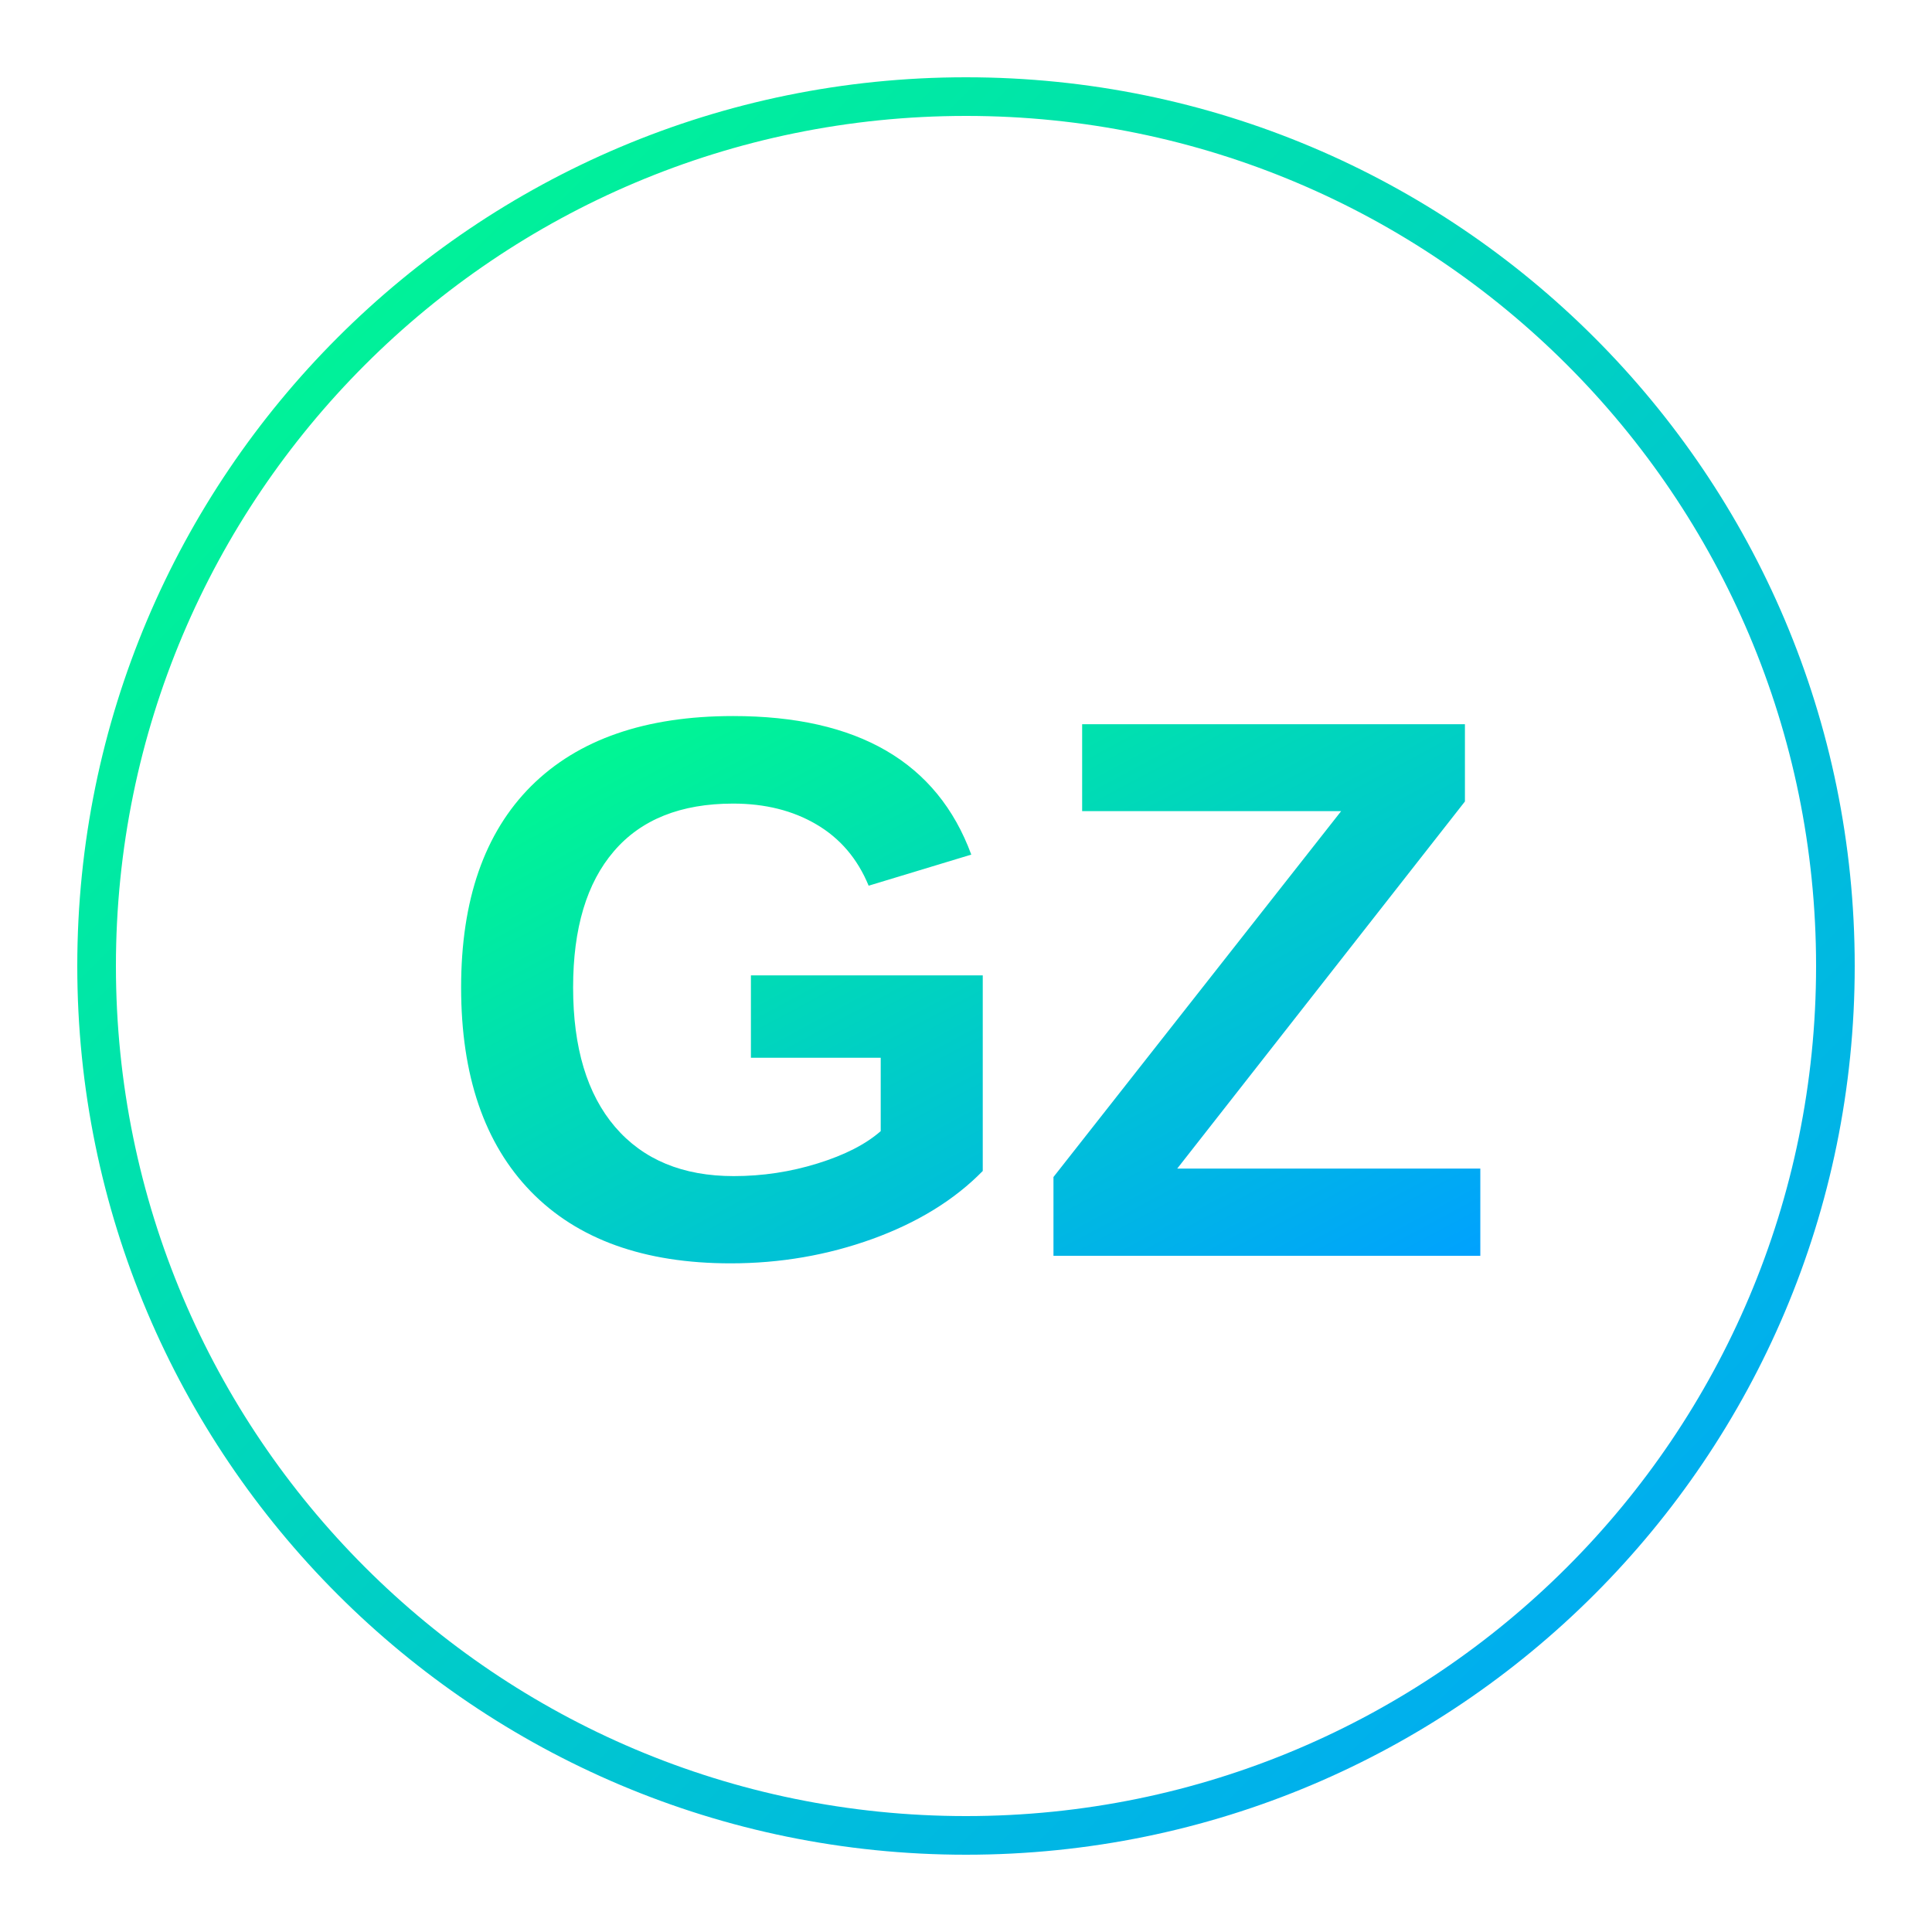
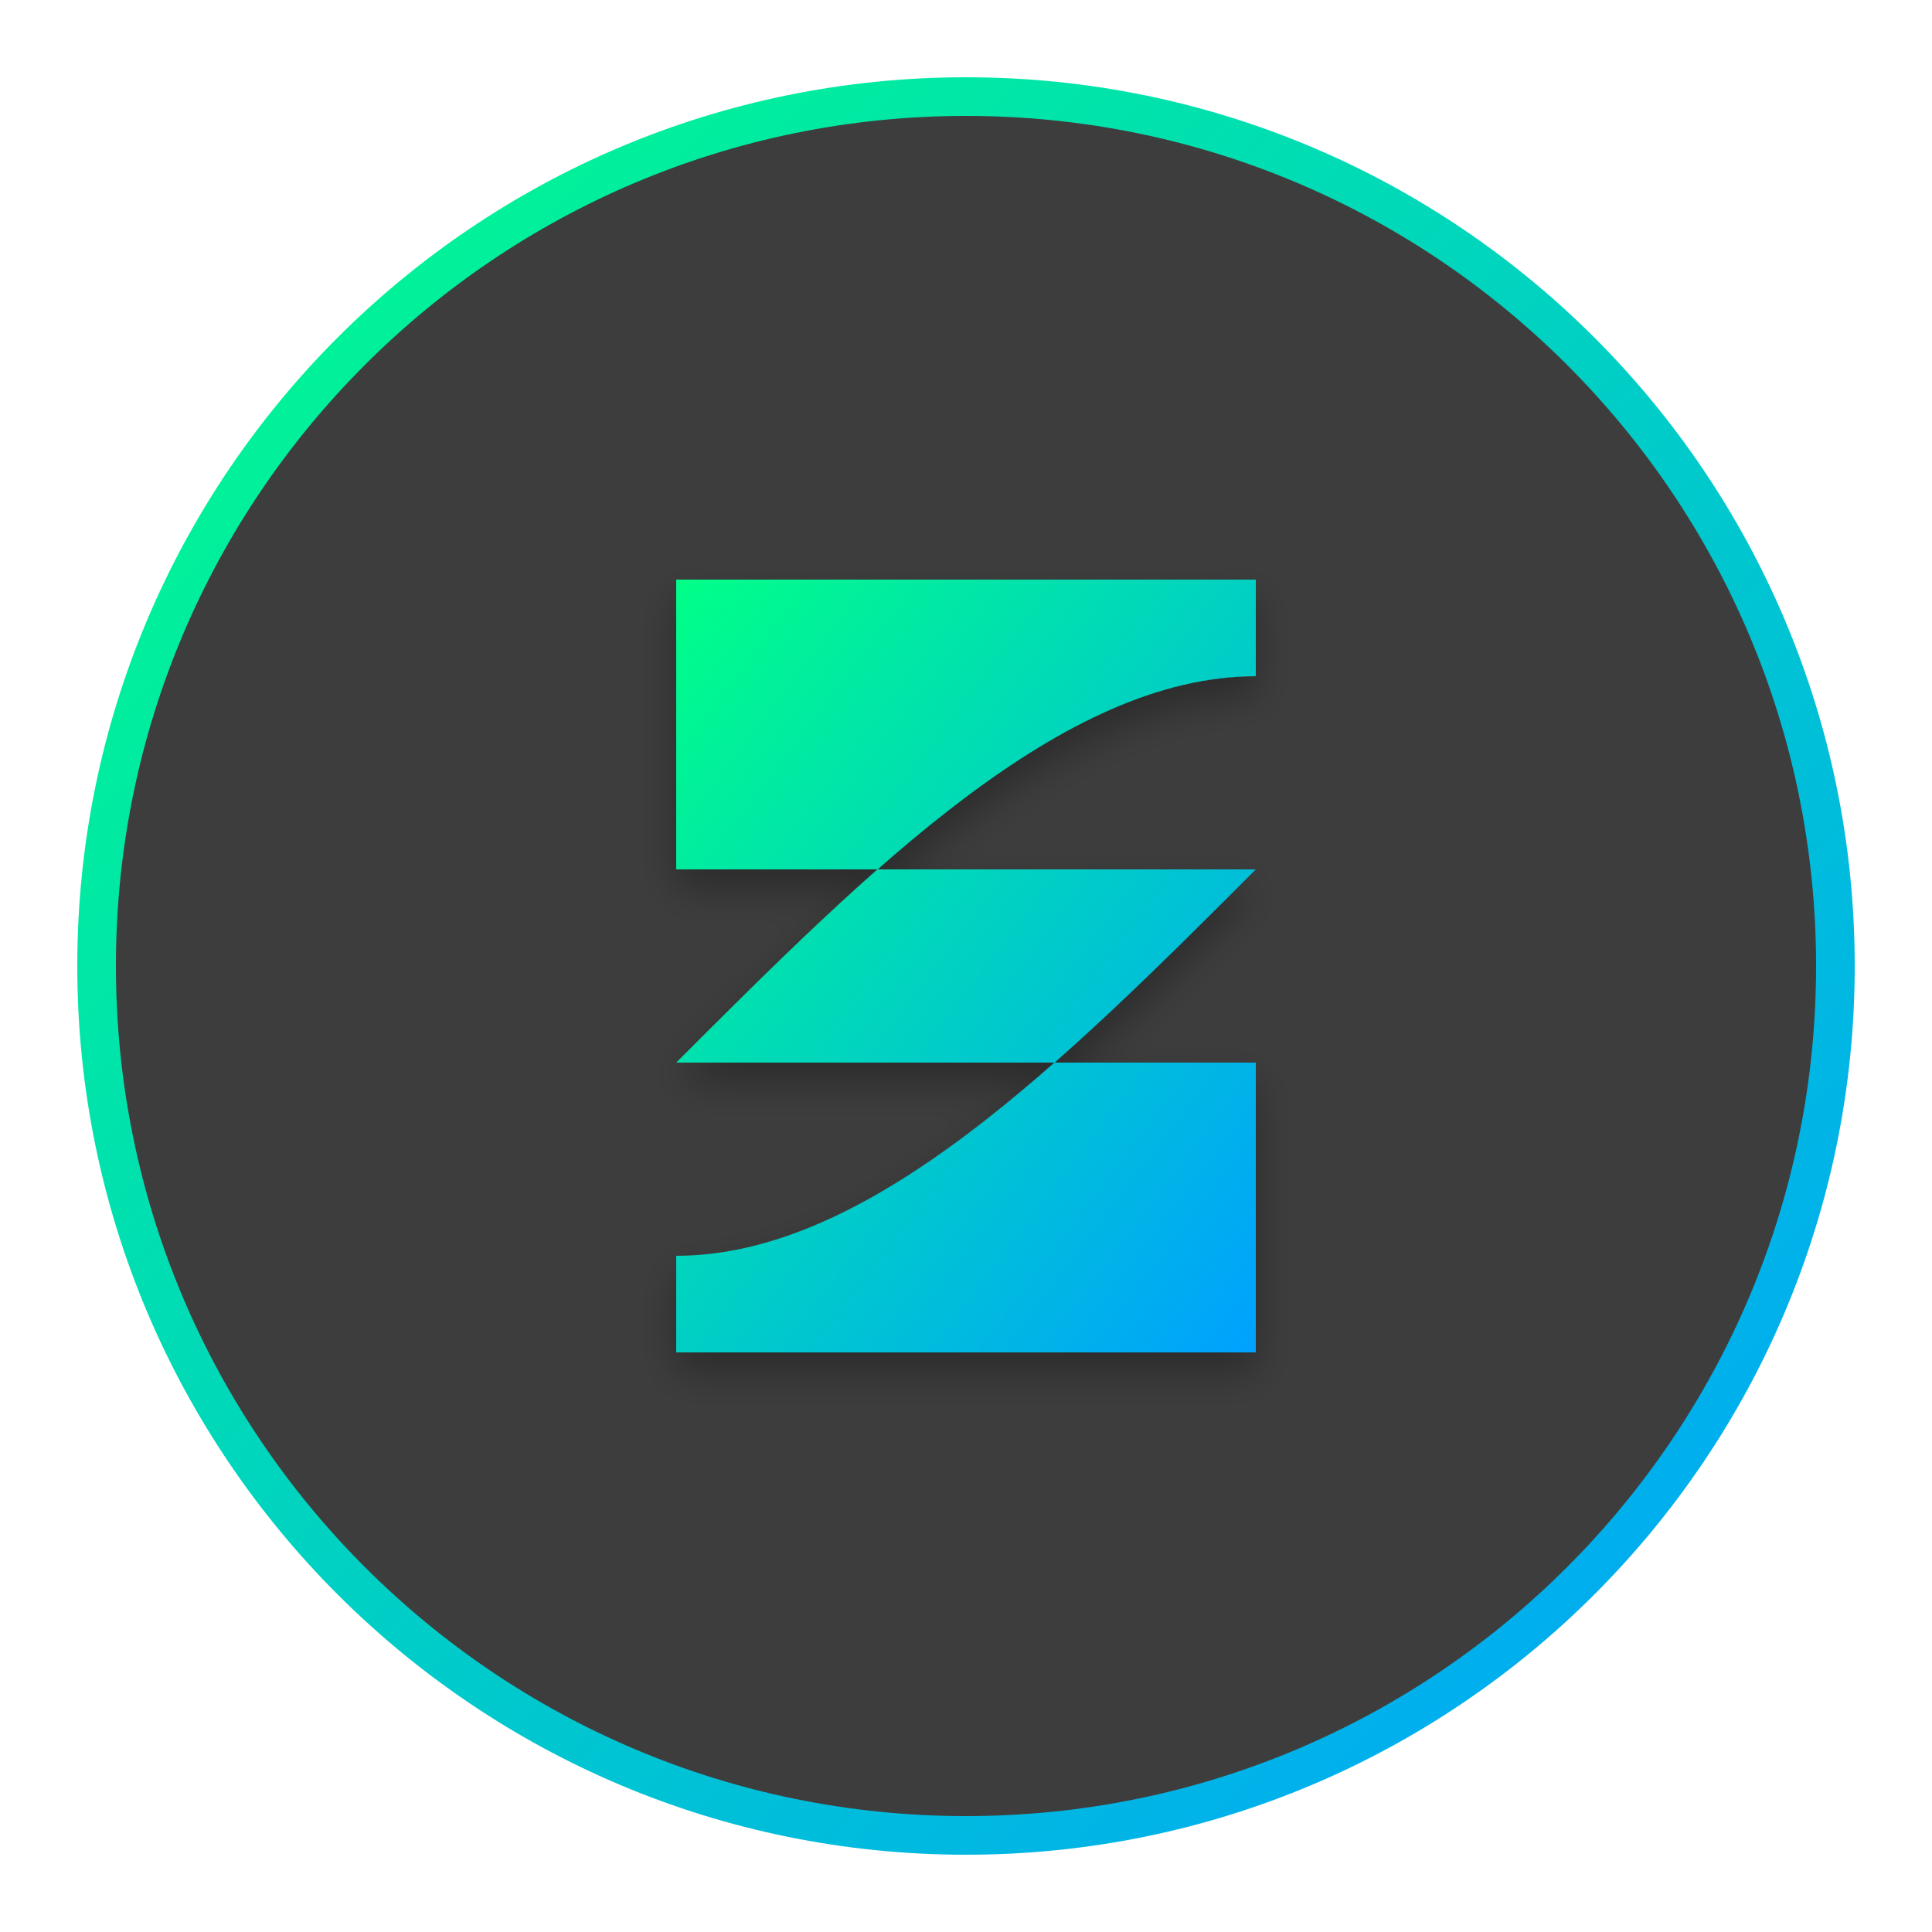
<svg xmlns="http://www.w3.org/2000/svg" viewBox="0 0 100 100">
  <defs>
    <linearGradient id="grad" x1="0%" y1="0%" x2="100%" y2="100%">
      <stop offset="0%" style="stop-color:#00ff88" />
      <stop offset="100%" style="stop-color:#00a1ff" />
    </linearGradient>
+     <filter id="shadow">
+       <feDropShadow dx="0" dy="1" stdDeviation="1" flood-opacity="0.3" />
+     </filter>
  </defs>
-   <circle cx="50" cy="50" r="45" fill="none" stroke="url(#grad)" stroke-width="2" />
-   <text x="50" y="65" font-family="Arial" font-size="40" font-weight="bold" fill="url(#grad)" text-anchor="middle">GZ</text>
+   <circle cx="50" cy="50" r="45" fill="rgba(40, 40, 40, 0.9)" stroke="url(#grad)" stroke-width="2" />
+   <path d="     M 35 30      C 45 30, 55 30, 65 30     L 65 35     C 55 35, 45 45, 35 55     C 45 55, 55 55, 65 55     L 65 70     C 55 70, 45 70, 35 70     L 35 65     C 45 65, 55 55, 65 45     C 55 45, 45 45, 35 45     Z   " fill="url(#grad)" filter="url(#shadow)" />
</svg>
